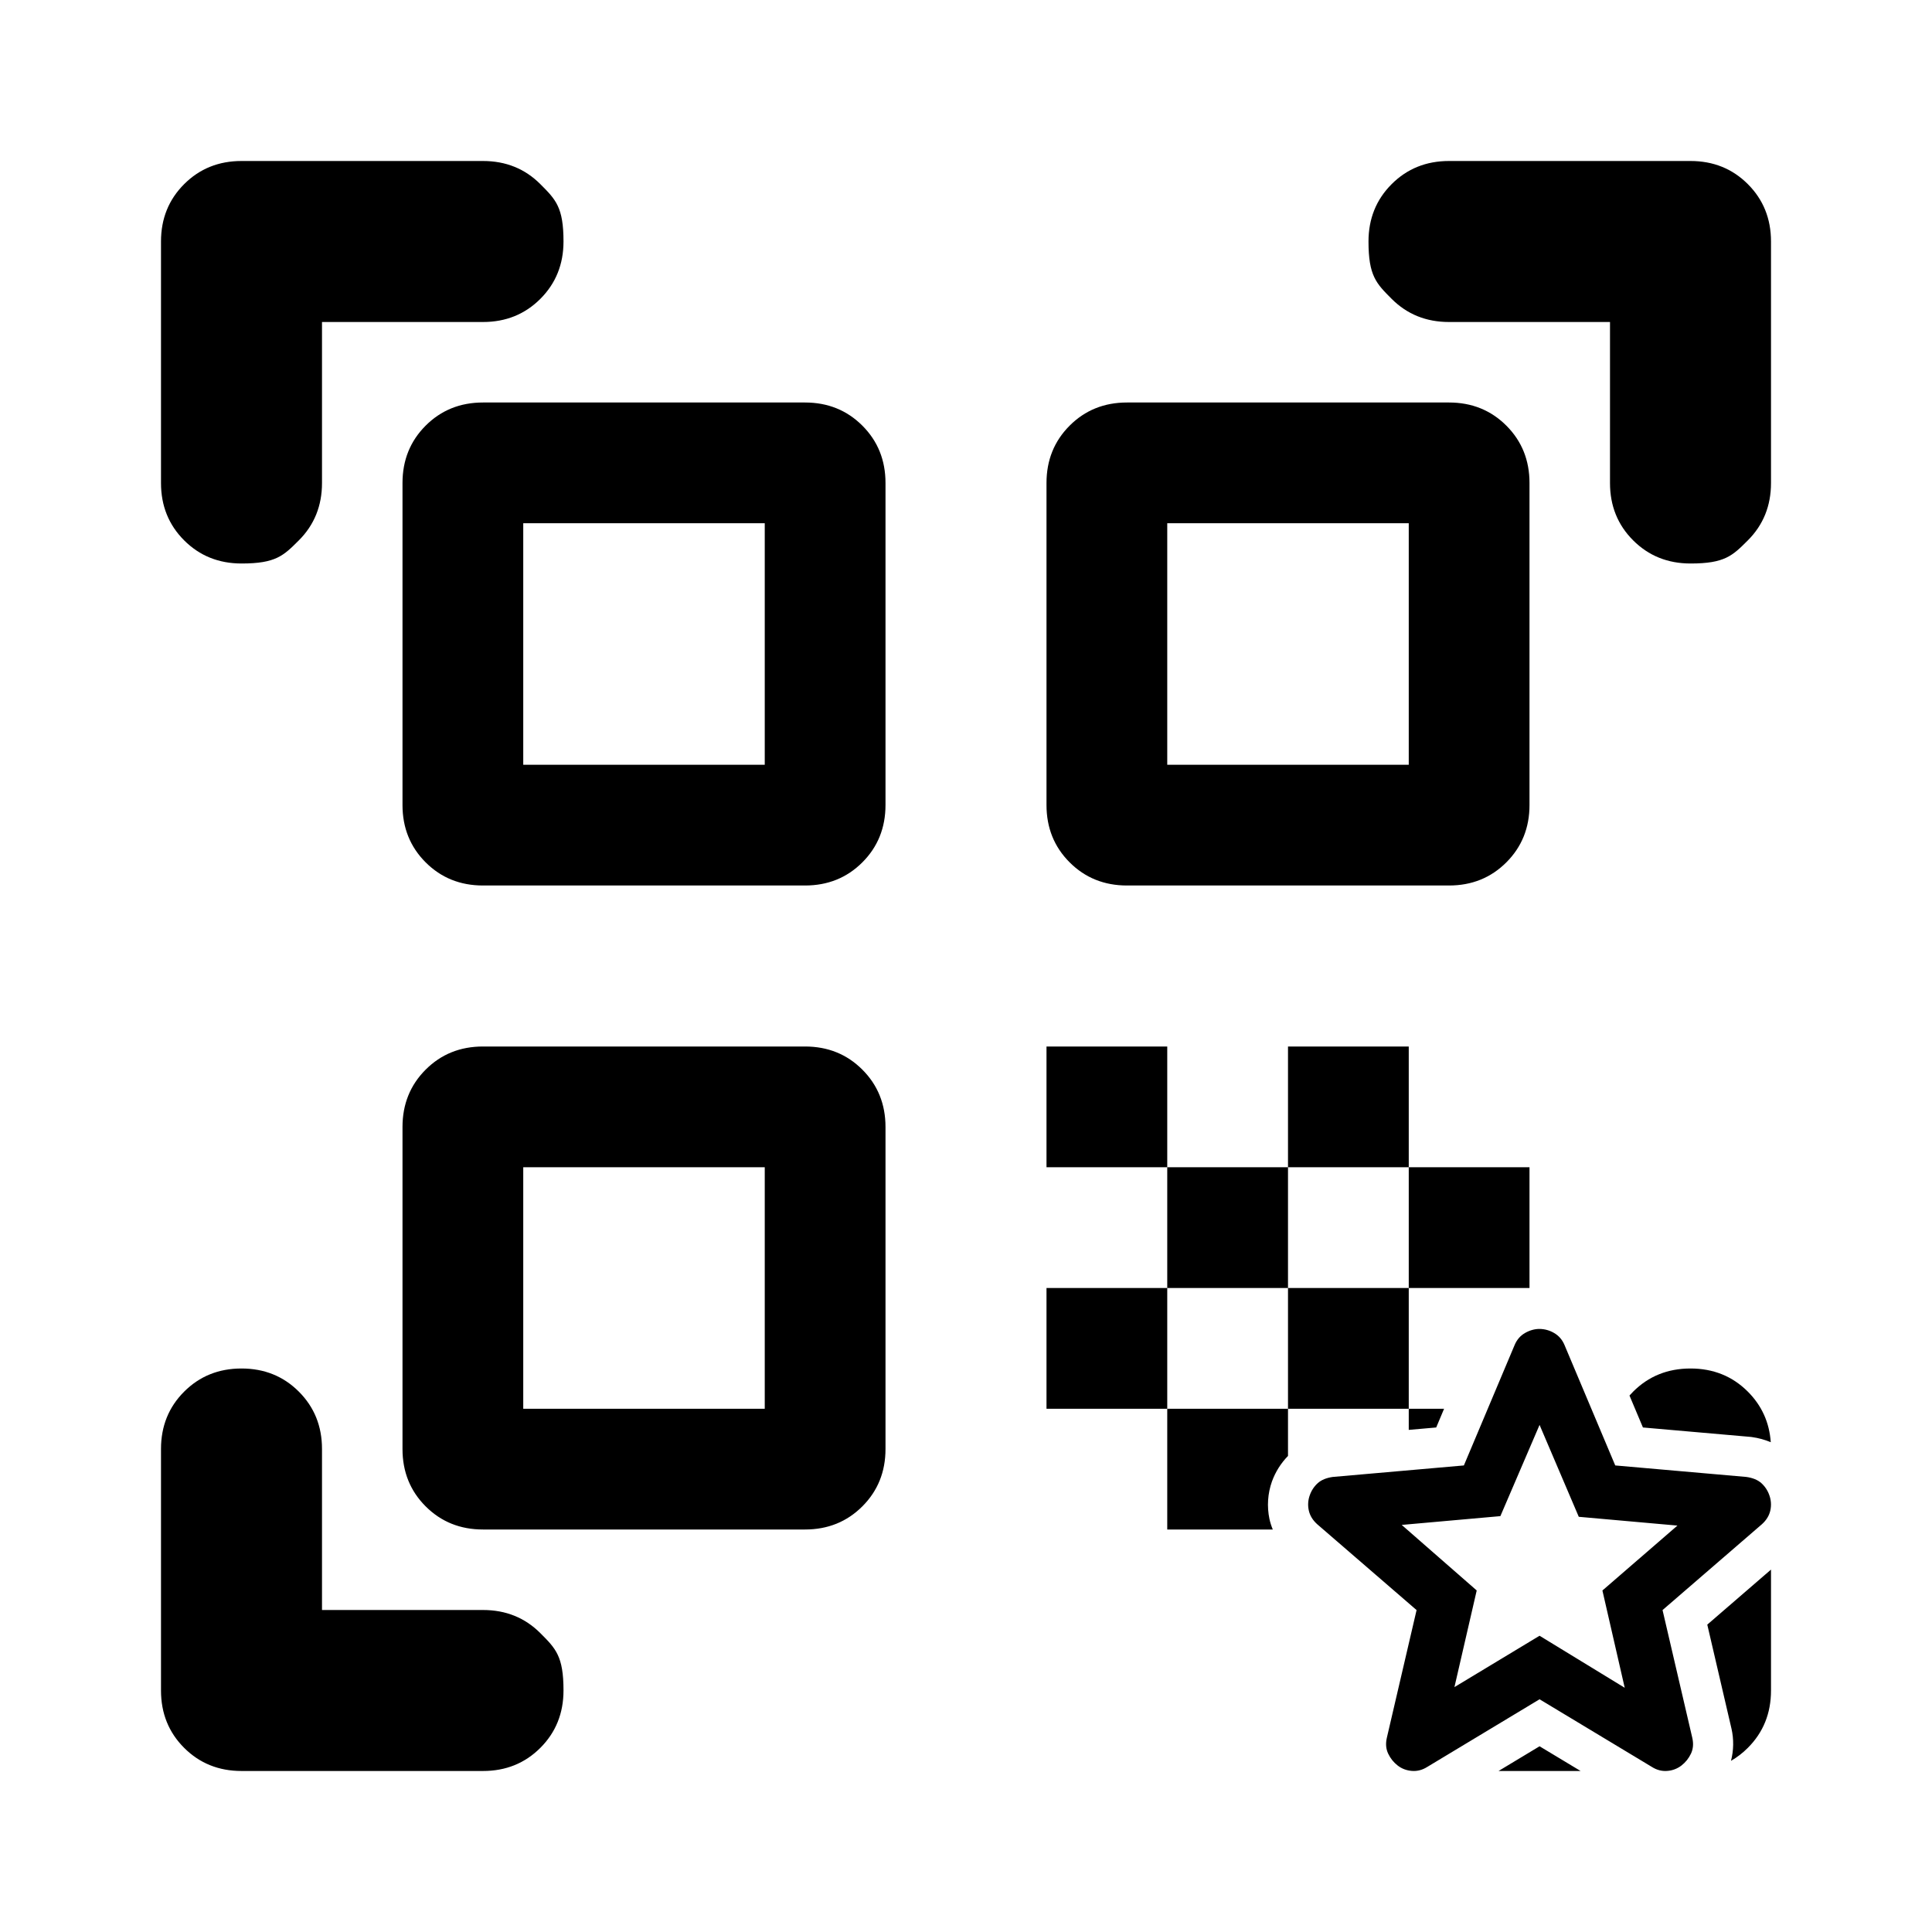
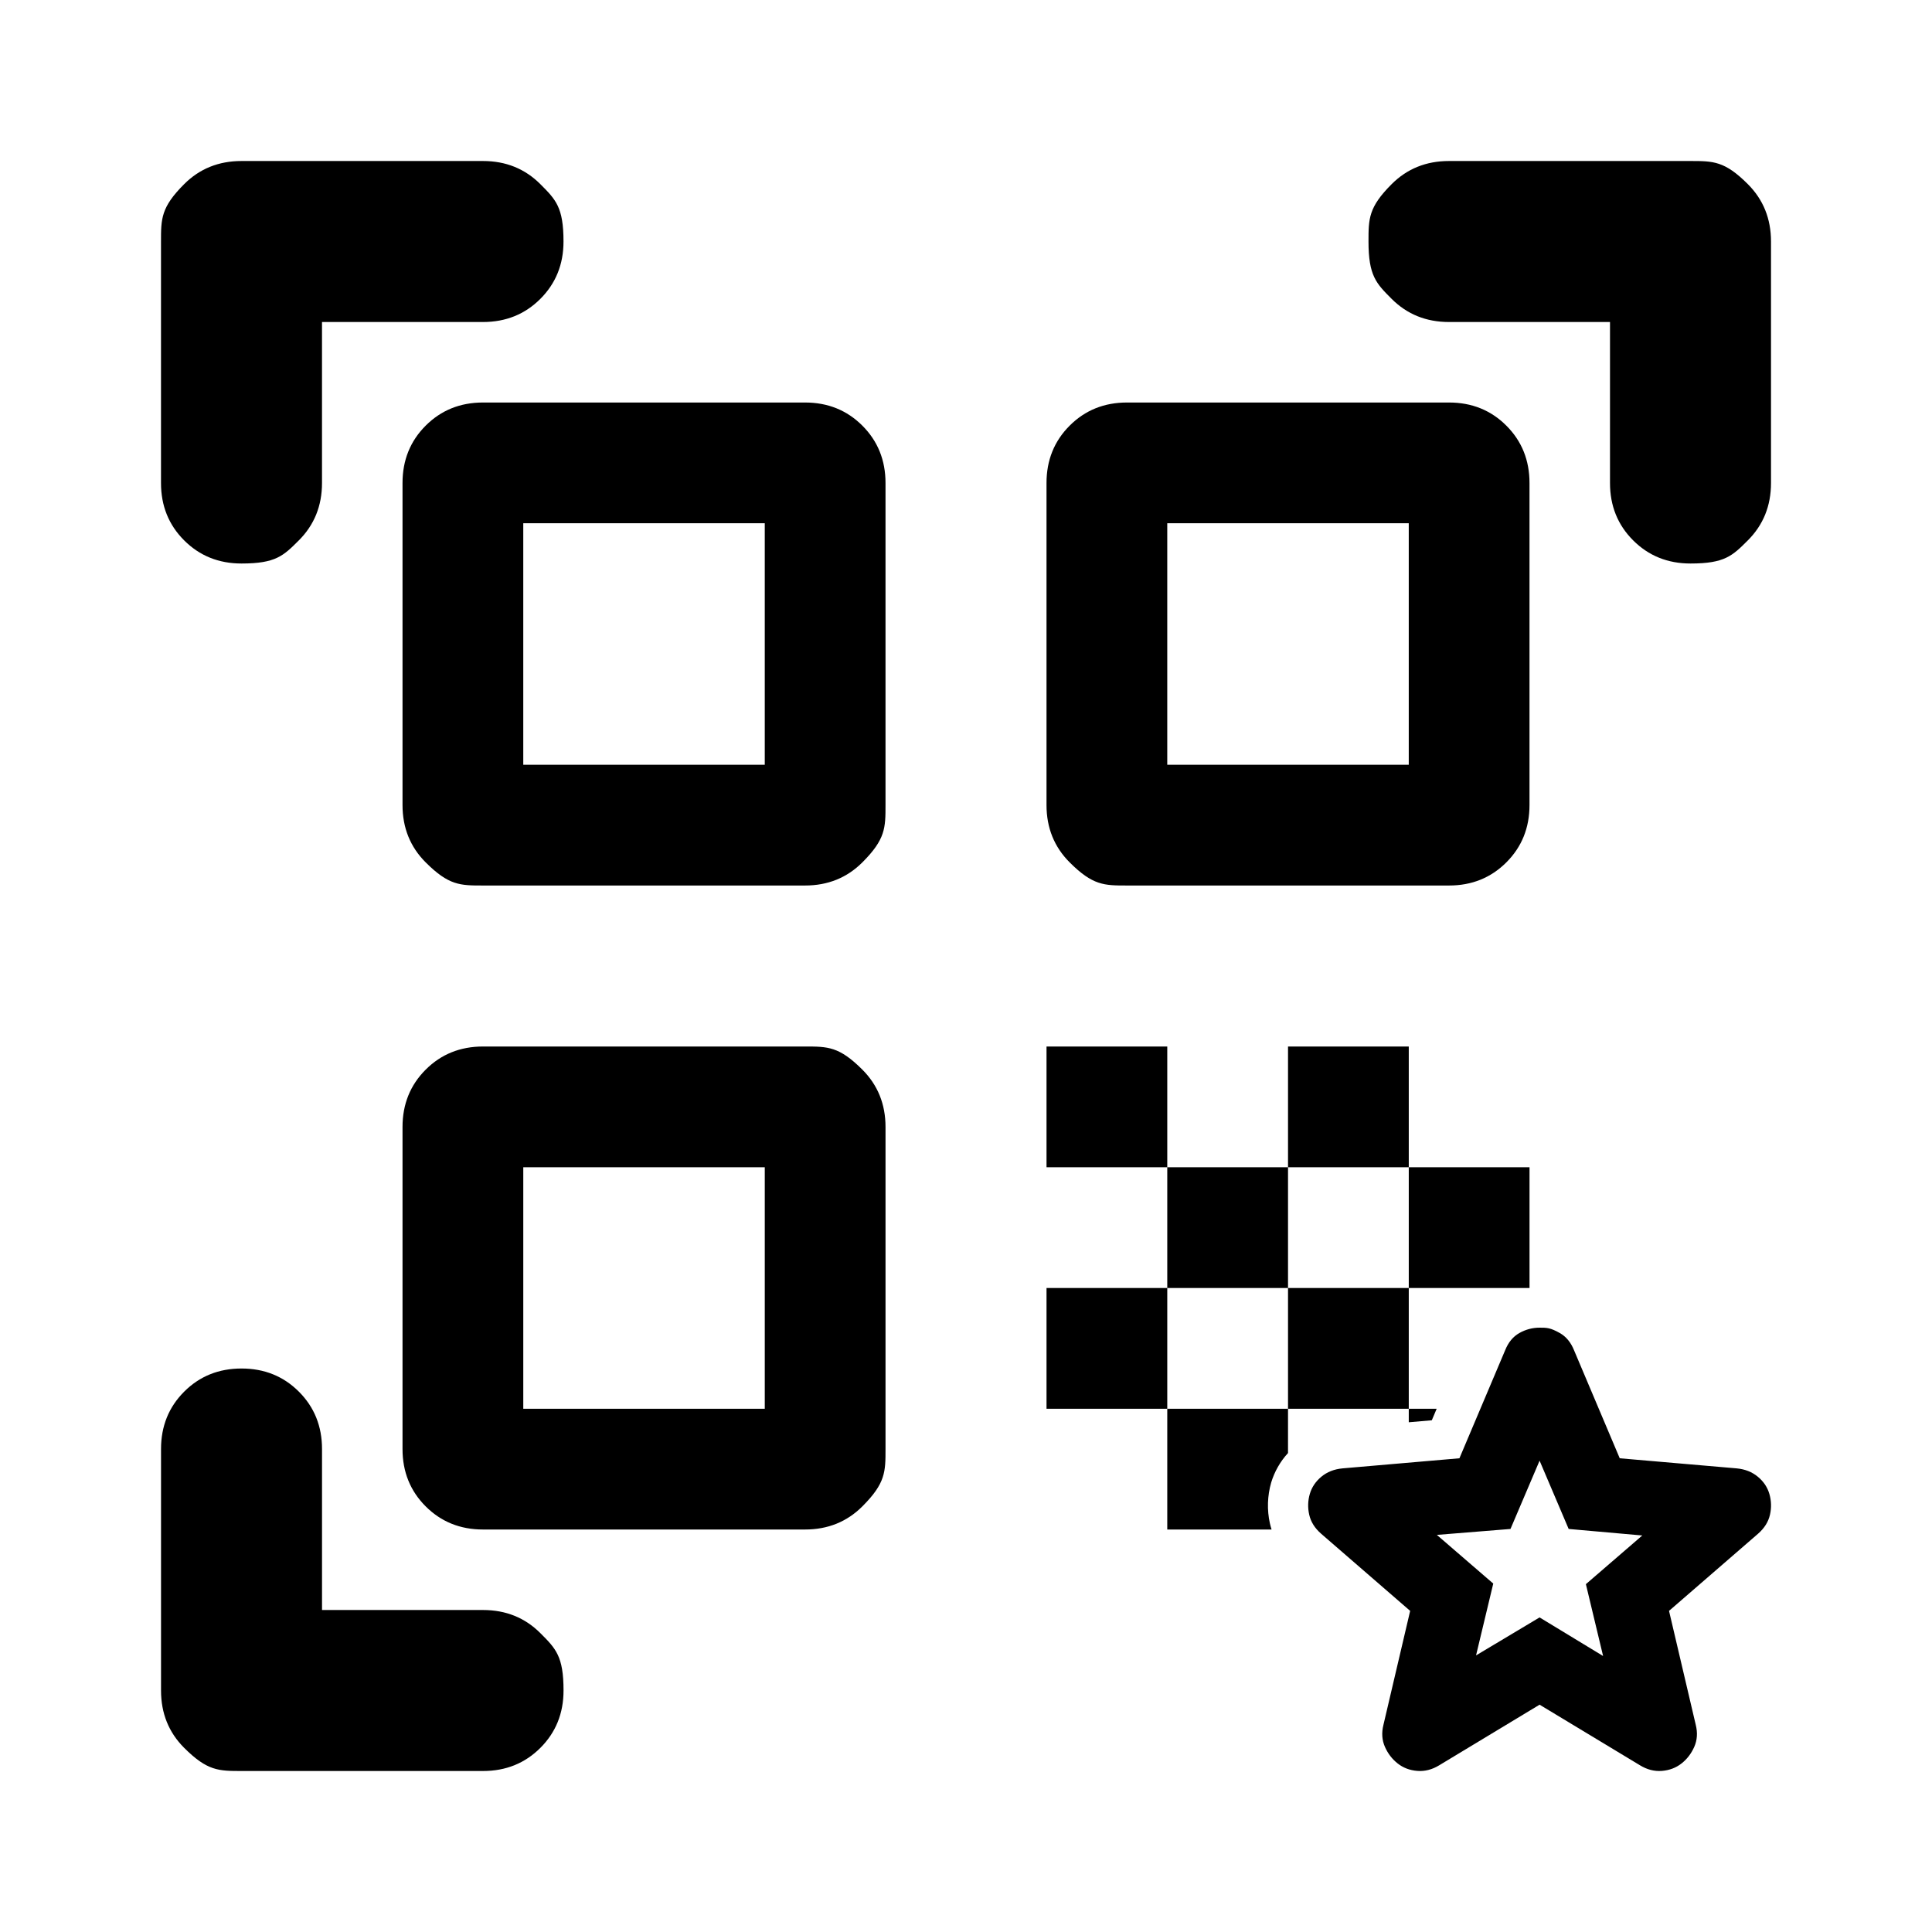
<svg xmlns="http://www.w3.org/2000/svg" width="192" height="192">
-   <path d="M24 16q-3.4 0-5.7 2.3T16 24v24q0 3.4 2.3 5.7 2.3 2.299 5.7 2.3c3.4.001 4.166-.767 5.7-2.3Q32 51.4 32 48V32h16q3.4 0 5.7-2.3 2.299-2.3 2.3-5.7c.001-3.4-.767-4.166-2.3-5.7Q51.4 16 48 16zm120 0q-3.4 0-5.7 2.3T136 24c0 3.4.767 4.166 2.3 5.7q2.3 2.3 5.7 2.3h16v16q0 3.4 2.3 5.7 2.3 2.299 5.7 2.3c3.4.001 4.166-.767 5.7-2.3q2.3-2.3 2.3-5.7V24q0-3.4-2.3-5.7T168 16zM48 40q-3.4 0-5.7 2.3-2.299 2.3-2.3 5.7v32q0 3.4 2.3 5.7T48 88h32q3.4 0 5.7-2.3T88 80V48q0-3.4-2.3-5.7-2.3-2.299-5.7-2.3zm64 0q-3.4 0-5.7 2.3T104 48v32q0 3.4 2.3 5.7T112 88h32q3.4 0 5.7-2.3T152 80V48q0-3.4-2.3-5.7-2.3-2.299-5.7-2.3zM52 52h24v24H52zm64 0h24v24h-24zm-68 52q-3.4 0-5.7 2.3-2.299 2.3-2.3 5.7v32q0 3.4 2.3 5.7T48 152h32q3.4 0 5.7-2.3T88 144v-32q0-3.4-2.3-5.7T80 104zm56 0v12h12v-12zm12 12v12h12v-12zm12 0h12v-12h-12zm12 0v12h12v-12zm0 12h-12v12h12zm0 12v2.1l2.729-.239.783-1.861zm-12 0h-12v12h10.488a6 6 0 0 1-.332-1.049 6.9 6.9 0 0 1 .25-3.726 7.1 7.1 0 0 1 1.594-2.536zm-12 0v-12h-12v12zm-64-24h24v24H52zm101 16.068q-.738 0-1.443.402-.706.403-1.041 1.21l-5.037 11.954-13.03 1.143q-.94.134-1.478.603a2.9 2.9 0 0 0-.805 1.21 2.7 2.7 0 0 0-.101 1.511q.168.772.84 1.377l9.873 8.53-2.955 12.692q-.202.874.134 1.579t.94 1.175q.604.471 1.41.537t1.545-.404L153 168.872l11.148 6.715q.738.472 1.545.404a2.6 2.6 0 0 0 1.41-.537q.605-.47.941-1.175t.133-1.579l-2.955-12.693 9.873-8.529q.672-.605.84-1.377a2.7 2.7 0 0 0-.102-1.512 2.9 2.9 0 0 0-.804-1.209q-.538-.47-1.479-.603l-13.029-1.143-5.037-11.955q-.335-.805-1.041-1.209a2.9 2.9 0 0 0-1.443-.402M24 136q-3.4 0-5.7 2.3T16 144v24q0 3.4 2.3 5.699t5.7 2.3h24q3.4 0 5.7-2.3 2.299-2.3 2.3-5.7c.001-3.4-.767-4.165-2.3-5.699Q51.4 160 48 160H32v-16q0-3.4-2.3-5.7T24 136m144 0q-3.4 0-5.7 2.3a9 9 0 0 0-.364.387l1.337 3.174 10.736.94.108.015a7.5 7.5 0 0 1 1.86.508q-.21-2.955-2.278-5.024-2.3-2.3-5.7-2.3zm-15 5.605 3.897 9.133 9.804.873-7.455 6.45 2.217 9.669-8.463-5.172-8.46 5.105 2.214-9.605-7.453-6.514 9.805-.873zm23 14.379-6.332 5.47 2.406 10.343.002.004a6.8 6.8 0 0 1-.052 3.19 8 8 0 0 0 1.675-1.292Q176 171.4 176 168zm-23 17.559L148.922 176h8.158z" />
+   <path d="M24 16.001q-3.4 0-5.7 2.3c-2.3 2.3-2.3 3.433-2.3 5.7v24q0 3.4 2.3 5.7t5.7 2.3c3.4.001 4.166-.767 5.7-2.3q2.3-2.3 2.3-5.7v-16h16q3.4 0 5.7-2.3t2.3-5.7c.001-3.4-.767-4.166-2.3-5.7q-2.3-2.3-5.7-2.3zm120 0q-3.4 0-5.7 2.3c-2.3 2.3-2.3 3.433-2.3 5.7 0 3.4.767 4.166 2.3 5.7q2.3 2.3 5.7 2.3h16v16q0 3.4 2.3 5.7t5.7 2.3c3.4.001 4.166-.767 5.7-2.3q2.3-2.3 2.3-5.7v-24q0-3.4-2.3-5.7c-2.3-2.3-3.433-2.3-5.7-2.3zm-95.998 24q-3.4 0-5.7 2.3t-2.3 5.7v32q0 3.4 2.3 5.7c2.3 2.3 3.433 2.3 5.7 2.3h32q3.4 0 5.7-2.3c2.299-2.3 2.299-3.434 2.299-5.7v-32q0-3.4-2.3-5.7t-5.7-2.3zm63.999 0q-3.4 0-5.7 2.3t-2.3 5.7v32q0 3.4 2.3 5.7c2.3 2.3 3.433 2.3 5.7 2.3h32q3.4 0 5.7-2.3t2.299-5.7v-32q0-3.4-2.3-5.7t-5.7-2.3zm-59.999 12h24v24h-24zm63.999 0h24v24h-24zm-67.999 52q-3.4 0-5.7 2.3t-2.3 5.7v32q0 3.4 2.3 5.7t5.7 2.3h32q3.4 0 5.7-2.3c2.3-2.3 2.3-3.433 2.3-5.7v-32q0-3.4-2.3-5.7c-2.3-2.3-3.433-2.3-5.7-2.3zm56 0v12h12v-12zm12 12v12h12v-12zm12 0h12v-12h-12zm12 0v12h12v-12zm0 12h-12v12h12zm0 12v1.342l2.289-.197.484-1.145zm-12 0h-12v12h10.365a7 7 0 0 1-.164-.604h-.002v-.002a8.25 8.25 0 0 1 .127-4.06 7.6 7.6 0 0 1 1.673-2.934zm-12 0v-12h-12v12zm-63.999-24h24v24h-24zm101 15.941q-1.06 0-2.006.531-.944.53-1.416 1.711l-4.545 10.738-11.623 1.004q-1.24.118-2.095.826t-1.15 1.711a4.1 4.1 0 0 0-.06 2.065q.235 1.062 1.18 1.888l8.852 7.67-2.656 11.33q-.295 1.18.148 2.184t1.268 1.652q.826.65 1.947.738 1.12.09 2.184-.56l9.972-6.02 9.973 6.02q1.061.65 2.183.56t1.948-.738q.825-.65 1.267-1.652.443-1.004.149-2.184l-2.657-11.33 8.852-7.67q.943-.826 1.18-1.888a4.07 4.07 0 0 0-.06-2.065q-.294-1.005-1.15-1.71-.856-.709-2.095-.827l-11.625-1.004-4.543-10.738q-.474-1.18-1.416-1.71c-.943-.53-1.298-.532-2.006-.532m-129 4.059q-3.4 0-5.7 2.3t-2.3 5.7v24q0 3.4 2.3 5.699c2.3 2.299 3.433 2.3 5.7 2.3h24q3.399 0 5.7-2.3 2.3-2.3 2.3-5.7c0-3.4-.767-4.165-2.3-5.699q-2.301-2.3-5.701-2.3h-16v-16q0-3.4-2.3-5.7-2.301-2.3-5.7-2.3m129 9.158 2.89 6.787 7.317.648-5.605 4.838 1.71 7.14-6.312-3.835-6.314 3.775 1.71-7.138-5.605-4.838 7.317-.59z" />
</svg>
